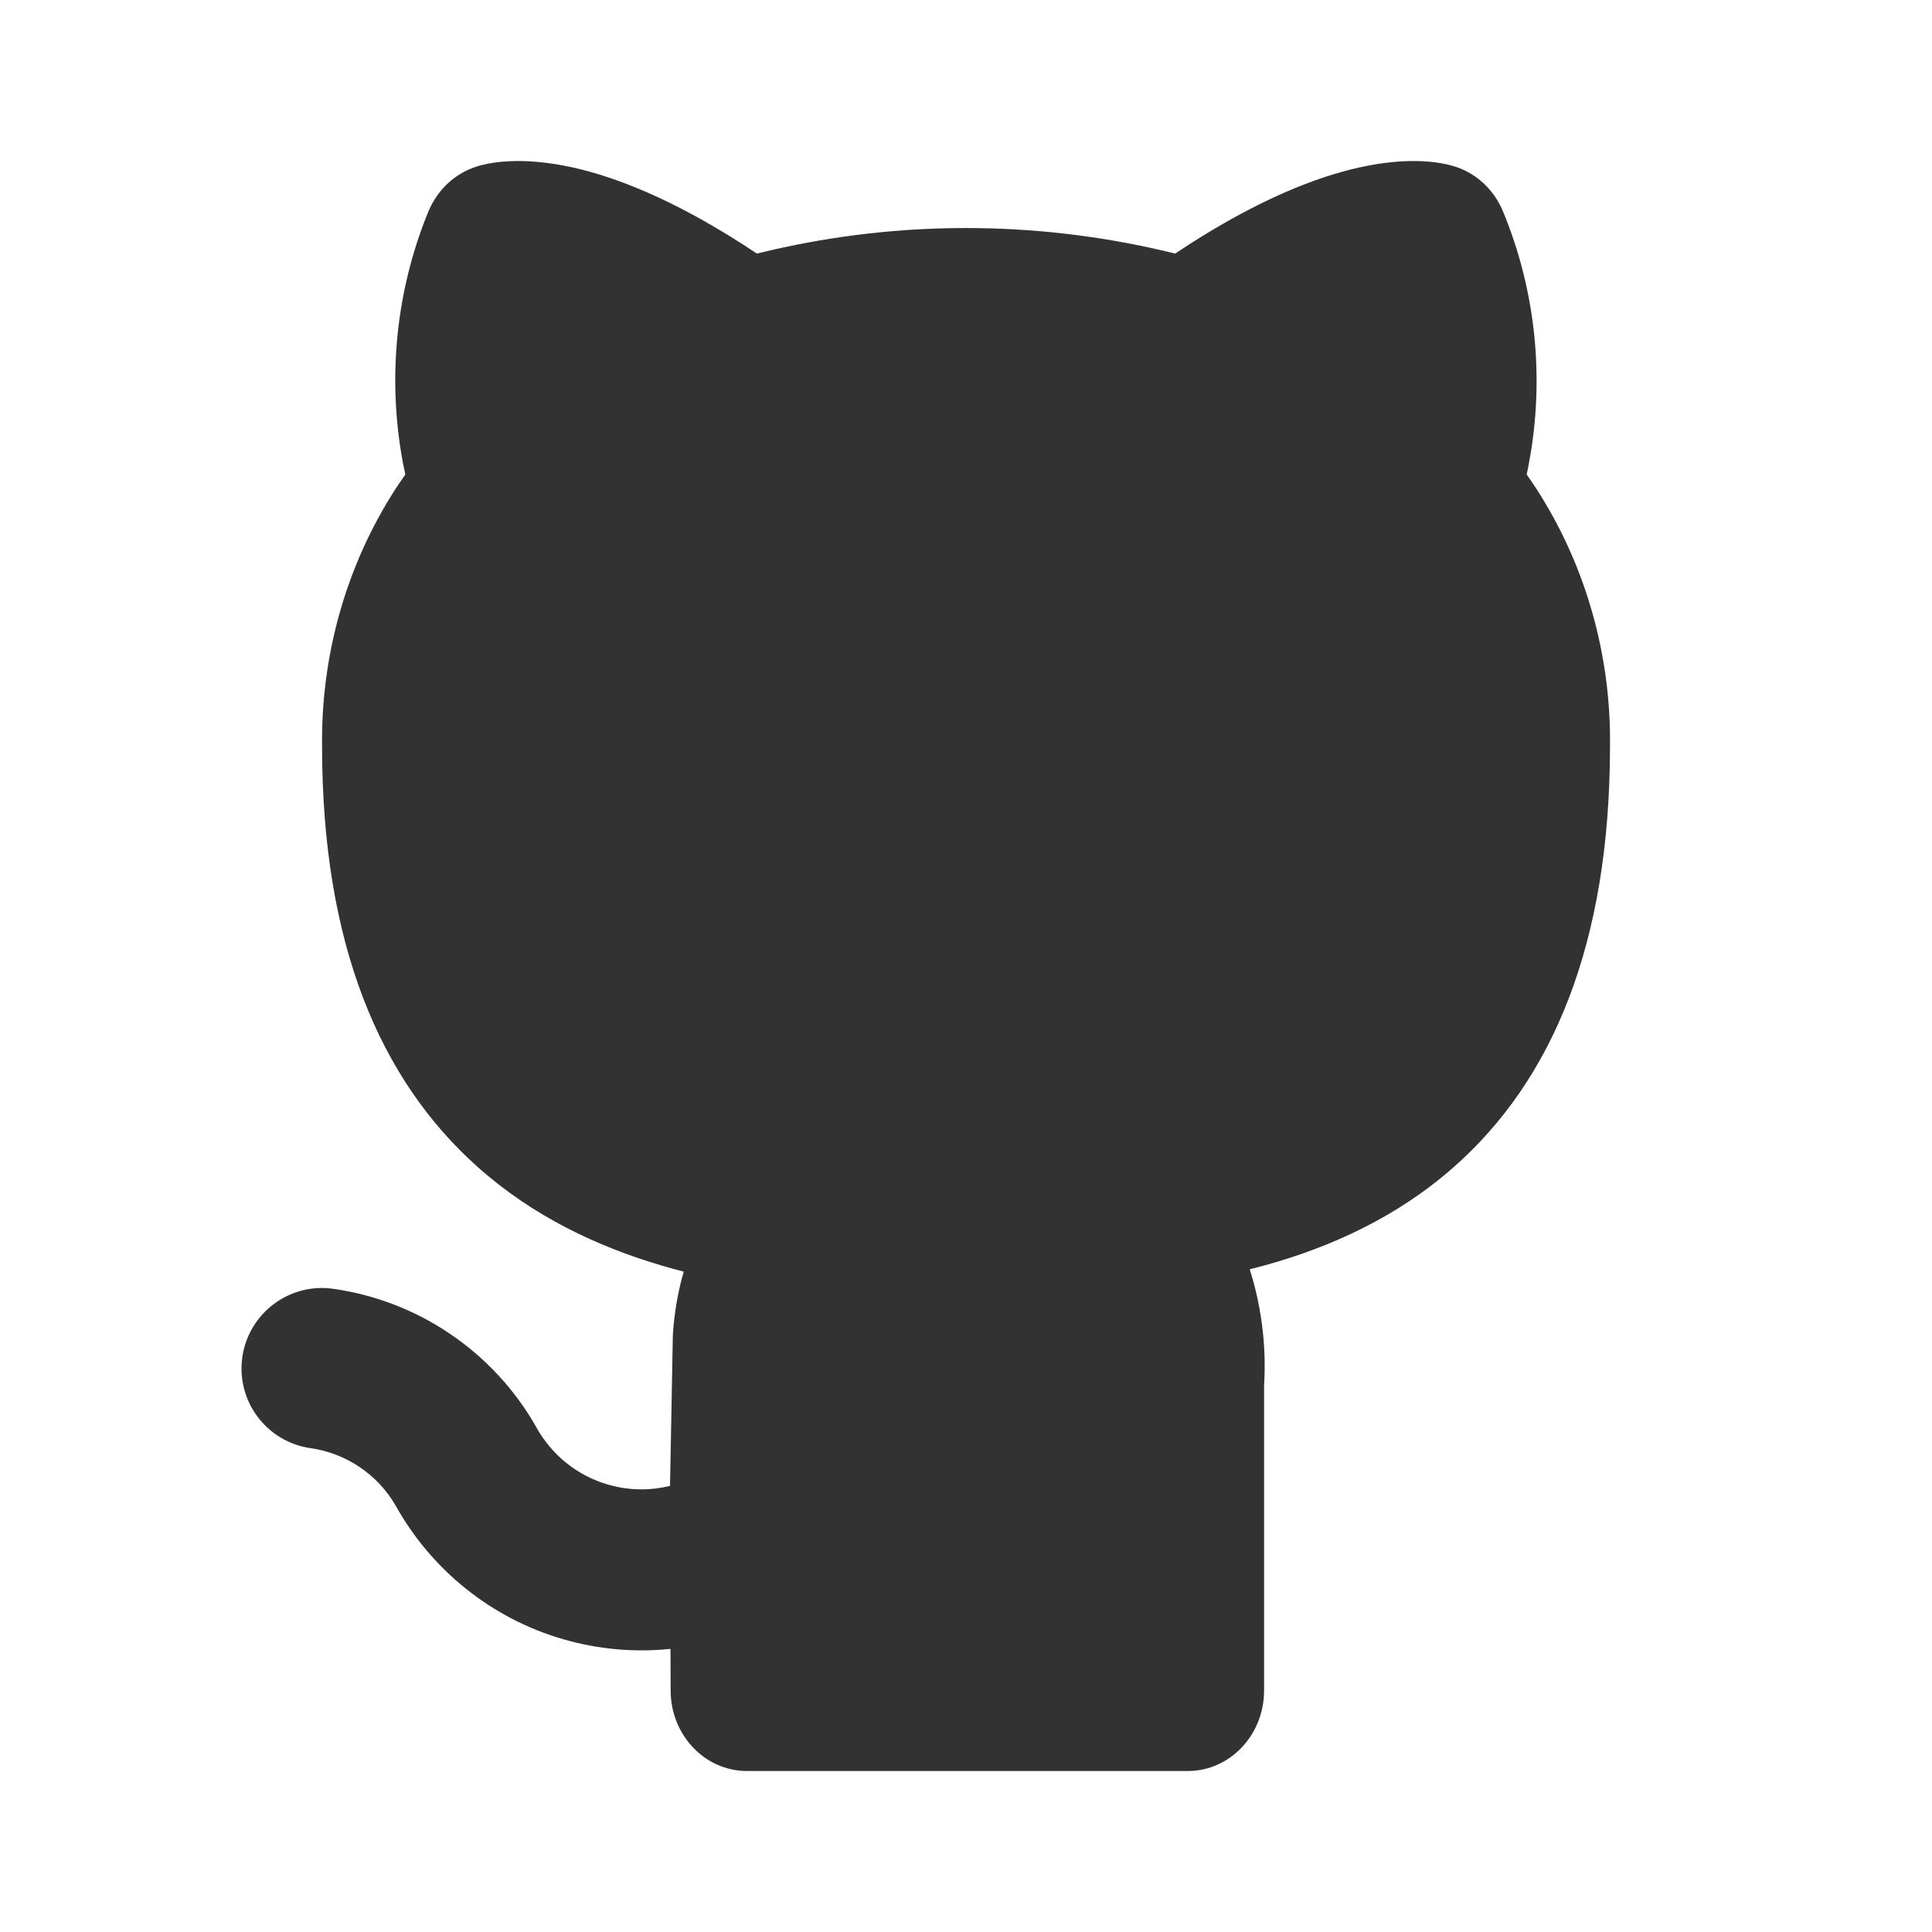
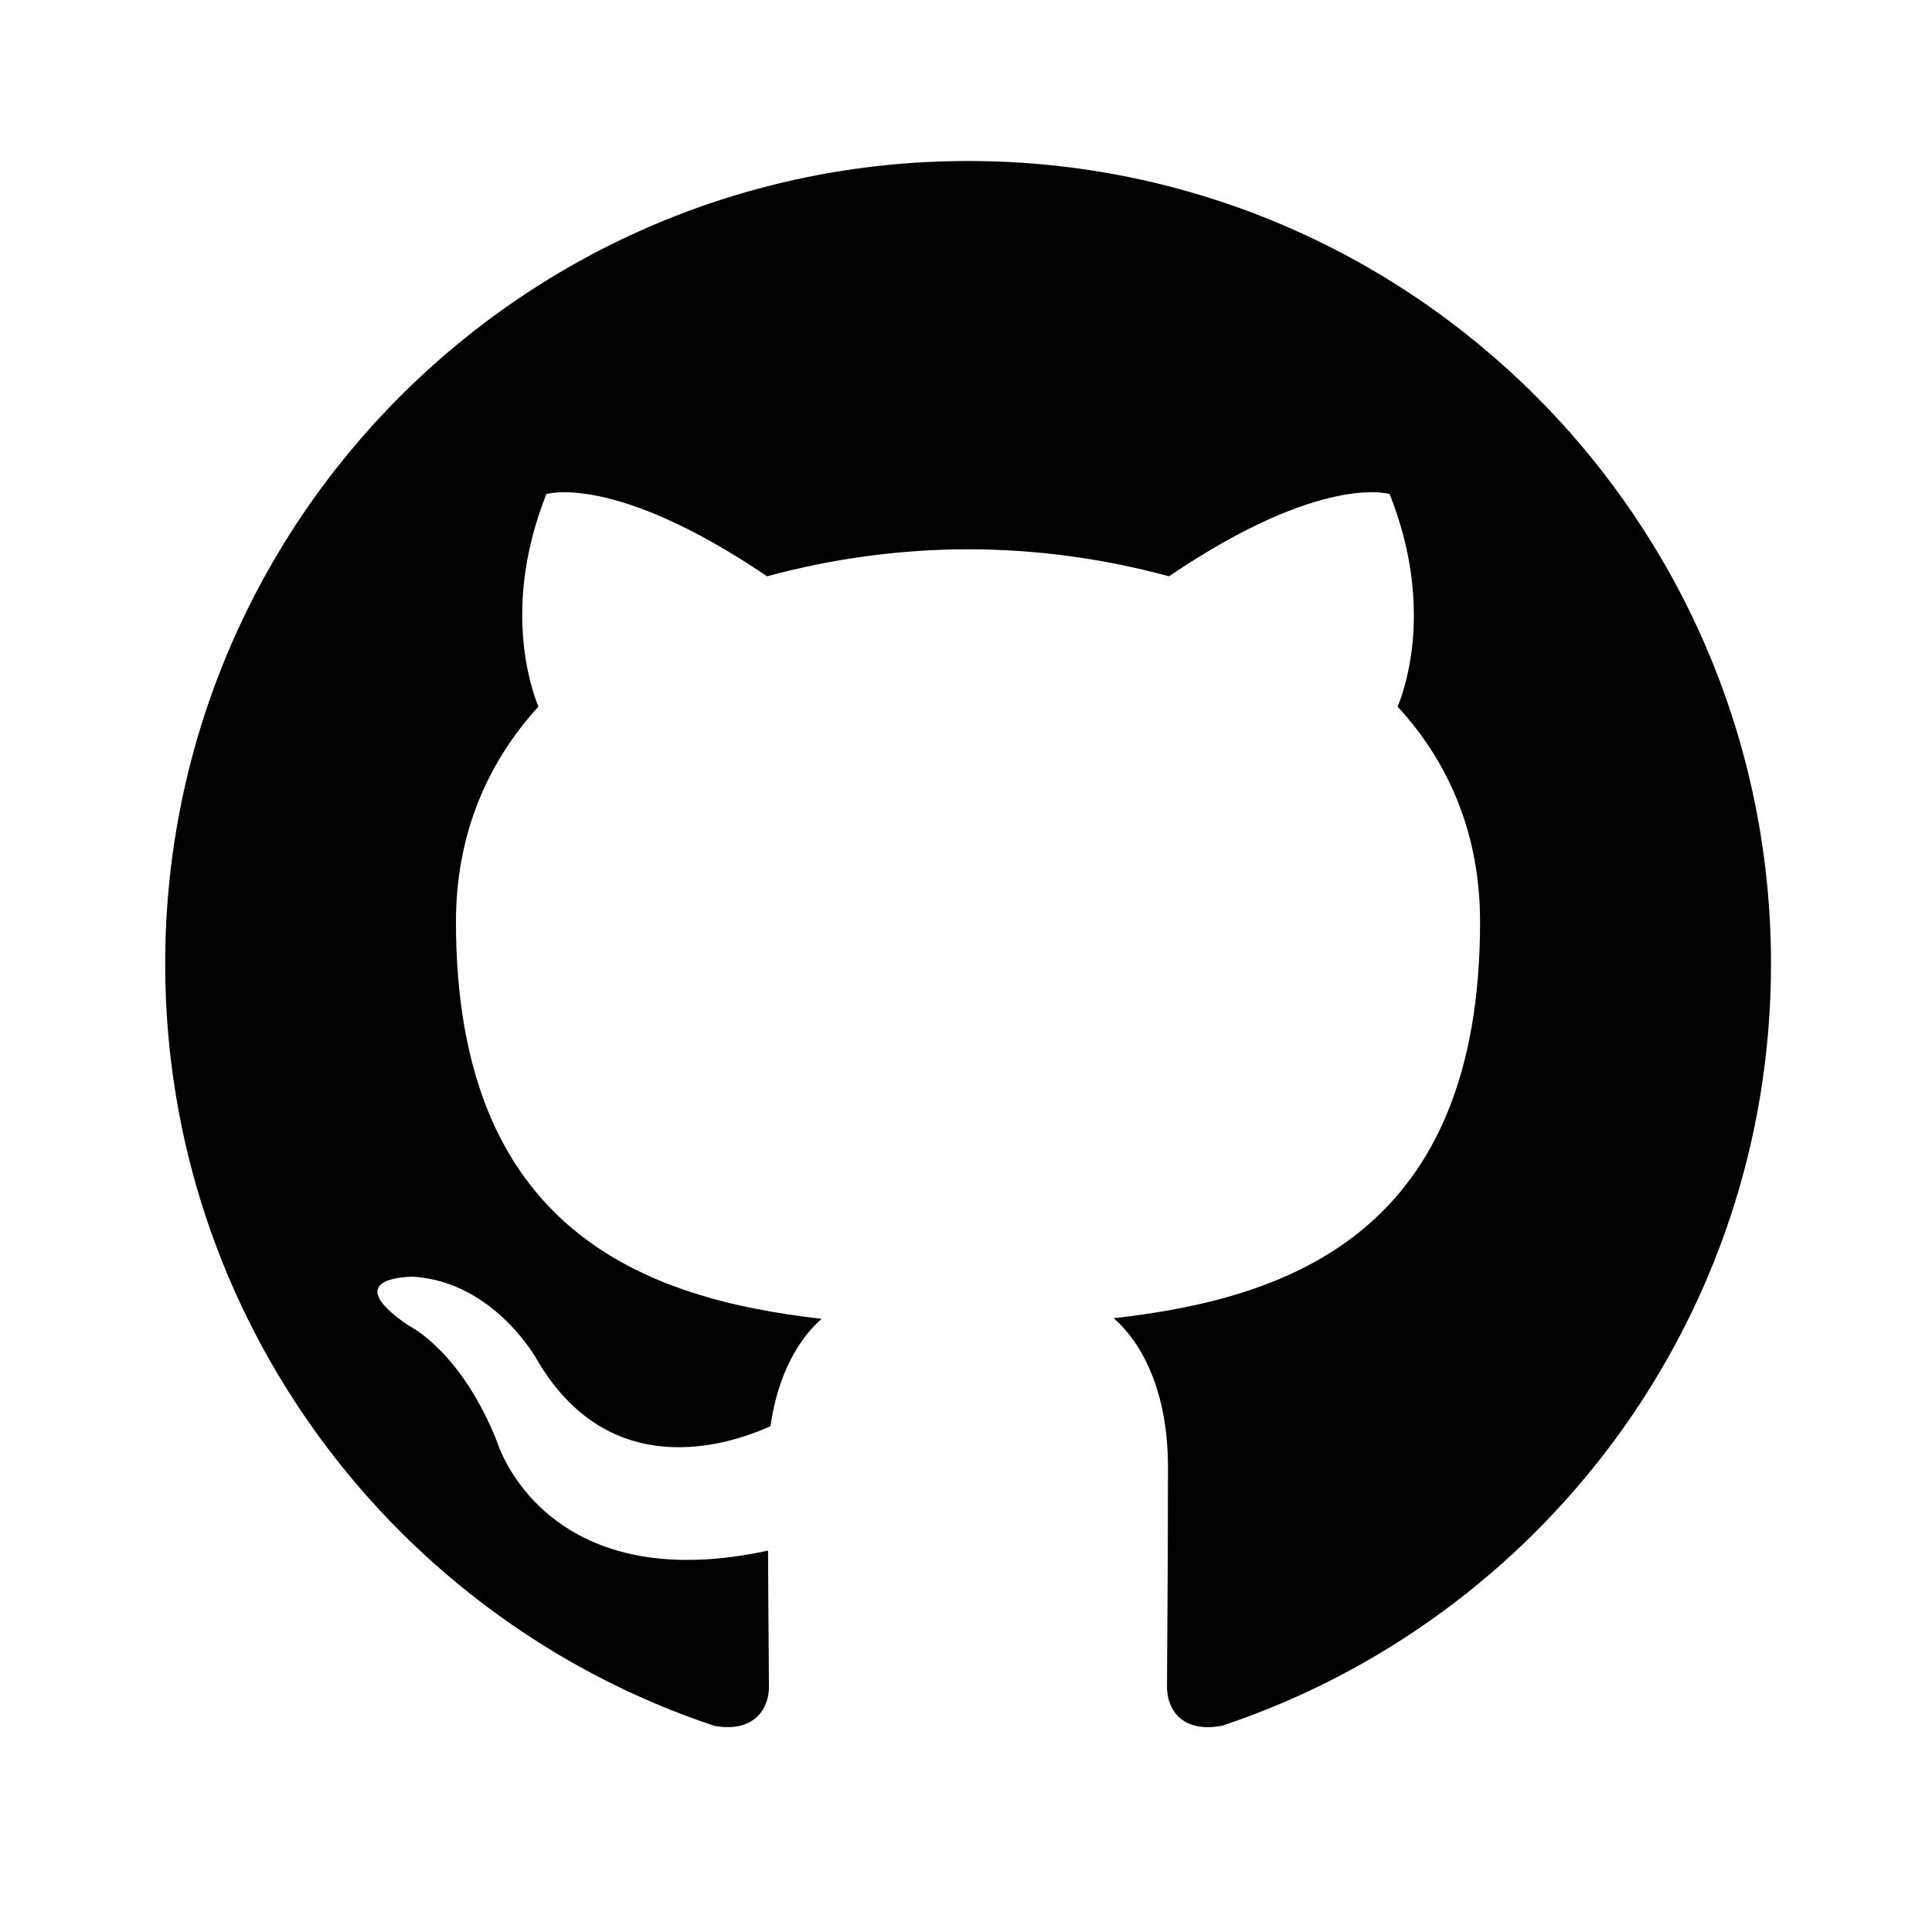
- <svg xmlns="http://www.w3.org/2000/svg" width="800px" height="800px" viewBox="0 0 24 24" fill="none">
-   <path d="M18.671 2.627C18.563 2.365 18.353 2.165 18.096 2.076L18.094 2.076L18.092 2.075L18.088 2.074L18.081 2.071L18.064 2.066C18.052 2.062 18.039 2.059 18.025 2.055C17.998 2.047 17.966 2.04 17.93 2.033C17.859 2.019 17.773 2.008 17.671 2.003C17.466 1.993 17.204 2.009 16.882 2.081C16.345 2.201 15.648 2.475 14.772 3.036C14.715 3.073 14.657 3.111 14.598 3.15C14.54 3.136 14.481 3.122 14.422 3.108C12.826 2.741 11.174 2.741 9.578 3.108C9.519 3.122 9.46 3.136 9.402 3.15C9.343 3.111 9.285 3.073 9.228 3.036C8.352 2.474 7.653 2.2 7.115 2.08C6.792 2.009 6.529 1.993 6.324 2.003C6.222 2.008 6.135 2.019 6.064 2.033C6.029 2.04 5.997 2.047 5.97 2.054C5.956 2.058 5.943 2.062 5.932 2.065L5.915 2.071L5.907 2.073L5.903 2.074L5.901 2.075L5.9 2.076C5.64 2.164 5.429 2.366 5.32 2.631C4.917 3.615 4.81 4.701 5.004 5.743C5.014 5.794 5.024 5.844 5.035 5.895C4.993 5.954 4.953 6.014 4.913 6.074C4.308 7.011 3.986 8.128 4.001 9.275C4.002 11.732 4.72 13.414 5.933 14.496C6.62 15.109 7.417 15.484 8.219 15.721C8.31 15.748 8.402 15.773 8.494 15.797C8.48 15.843 8.468 15.89 8.456 15.937C8.408 16.136 8.376 16.339 8.361 16.546C8.359 16.565 8.359 16.584 8.358 16.602L8.324 18.421L8.324 18.441C8.324 18.446 8.324 18.452 8.324 18.458C8.263 18.473 8.2 18.484 8.137 18.492C7.942 18.514 7.745 18.498 7.556 18.443C7.368 18.389 7.191 18.298 7.038 18.175C6.884 18.052 6.756 17.899 6.66 17.726L6.651 17.709C6.388 17.253 6.026 16.864 5.591 16.57C5.157 16.275 4.66 16.084 4.14 16.01C3.594 15.932 3.088 16.313 3.01 16.86C2.933 17.407 3.313 17.913 3.86 17.99C4.078 18.021 4.287 18.102 4.47 18.226C4.651 18.348 4.803 18.51 4.913 18.7C5.135 19.099 5.432 19.451 5.788 19.736C6.148 20.024 6.56 20.238 7.003 20.365C7.433 20.489 7.884 20.529 8.329 20.483C8.33 20.722 8.331 20.907 8.331 21C8.331 21.552 8.755 22 9.278 22H14.756C15.279 22 15.703 21.552 15.703 21V17.209C15.729 16.78 15.685 16.35 15.574 15.937C15.559 15.88 15.542 15.824 15.524 15.768C15.584 15.753 15.643 15.737 15.703 15.721C16.528 15.494 17.351 15.122 18.059 14.498C19.279 13.422 19.998 11.738 20 9.275C20.015 8.128 19.692 7.011 19.087 6.074C19.047 6.014 19.007 5.954 18.965 5.894C18.976 5.844 18.986 5.794 18.995 5.743C19.189 4.699 19.079 3.611 18.671 2.627Z" fill="#323232" />
+ <svg xmlns="http://www.w3.org/2000/svg" width="24" height="24" viewBox="0 0 24 24">
+   <path fill-rule="evenodd" clip-rule="evenodd" d="M12.026 2c-5.509 0-9.974 4.465-9.974 9.974 0 4.406 2.857 8.145 6.821 9.465.499.09.679-.217.679-.481 0-.237-.008-.865-.011-1.696-2.775.602-3.361-1.338-3.361-1.338-.452-1.152-1.107-1.459-1.107-1.459-.905-.619.069-.605.069-.605 1.002.07 1.527 1.028 1.527 1.028.89 1.524 2.336 1.084 2.902.829.091-.645.351-1.085.635-1.334-2.214-.251-4.542-1.107-4.542-4.93 0-1.087.389-1.979 1.024-2.675-.101-.253-.446-1.268.099-2.64 0 0 .837-.269 2.742 1.021a9.582 9.582 0 0 1 2.496-.336 9.554 9.554 0 0 1 2.496.336c1.906-1.291 2.742-1.021 2.742-1.021.545 1.372.203 2.387.099 2.64.64.696 1.024 1.587 1.024 2.675 0 3.833-2.33 4.675-4.552 4.922.355.308.675.916.675 1.846 0 1.334-.012 2.41-.012 2.737 0 .267.178.577.687.479C19.146 20.115 22 16.379 22 11.974 22 6.465 17.535 2 12.026 2z" />
</svg>
